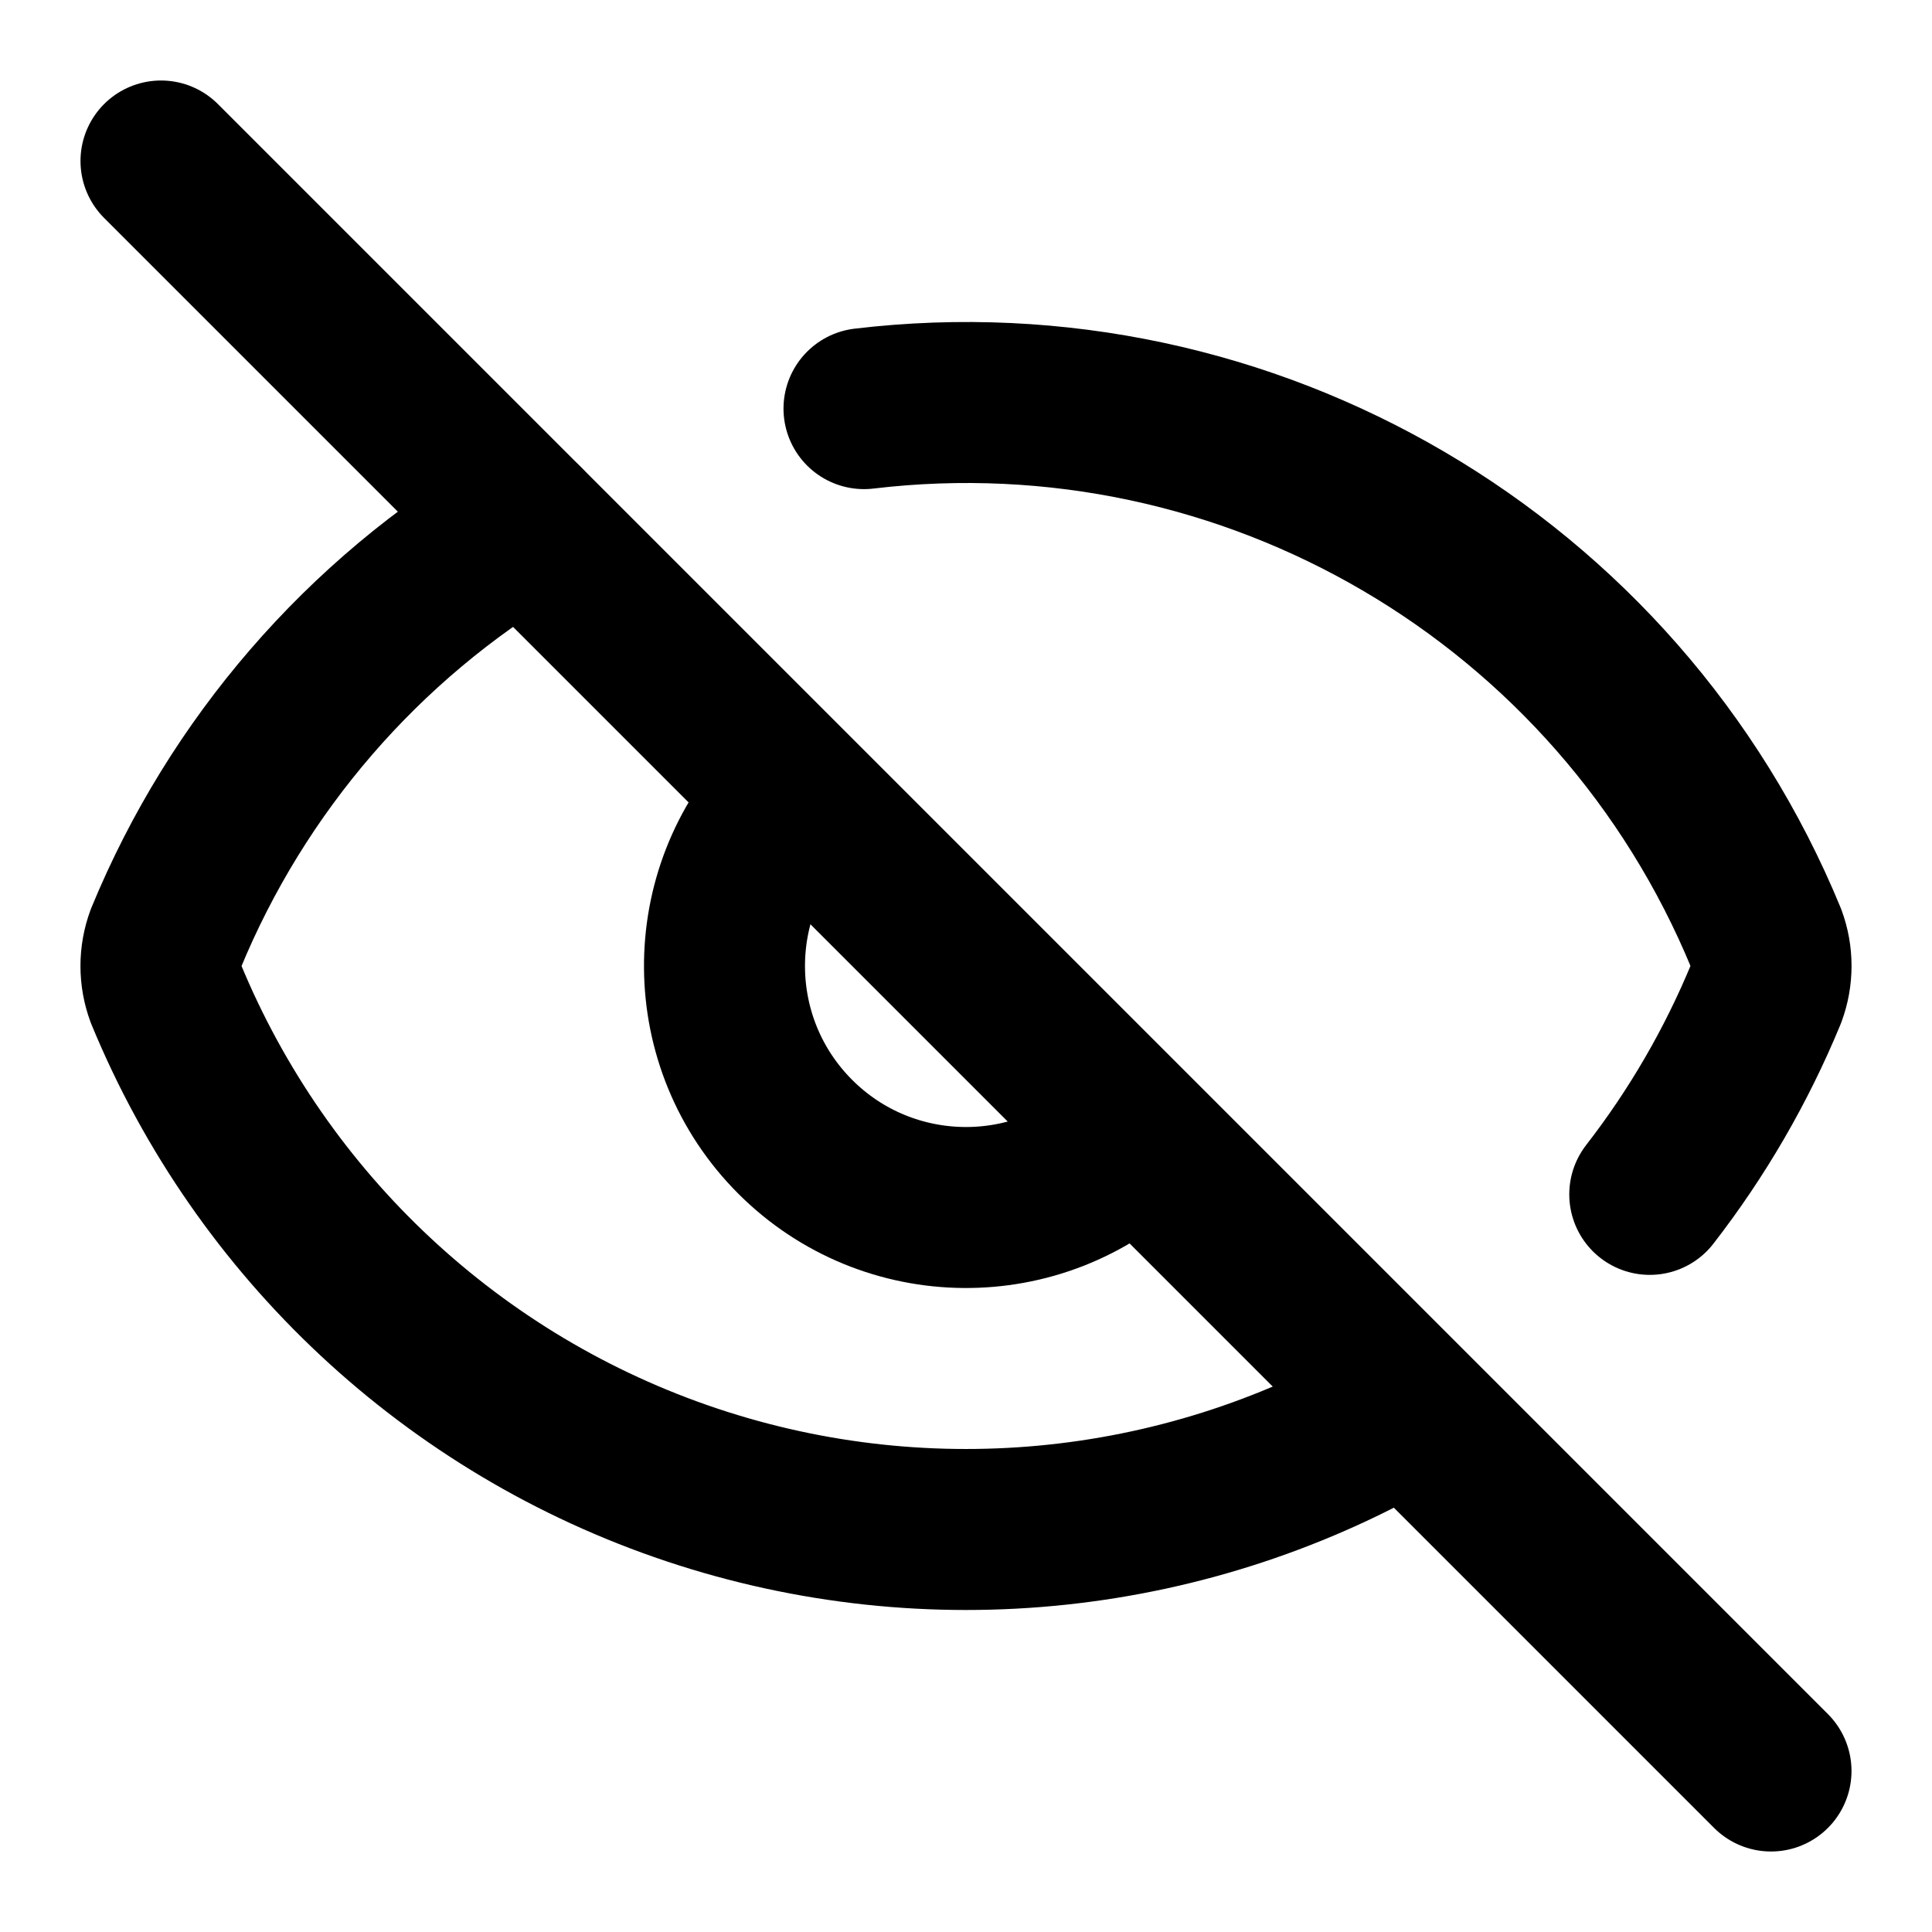
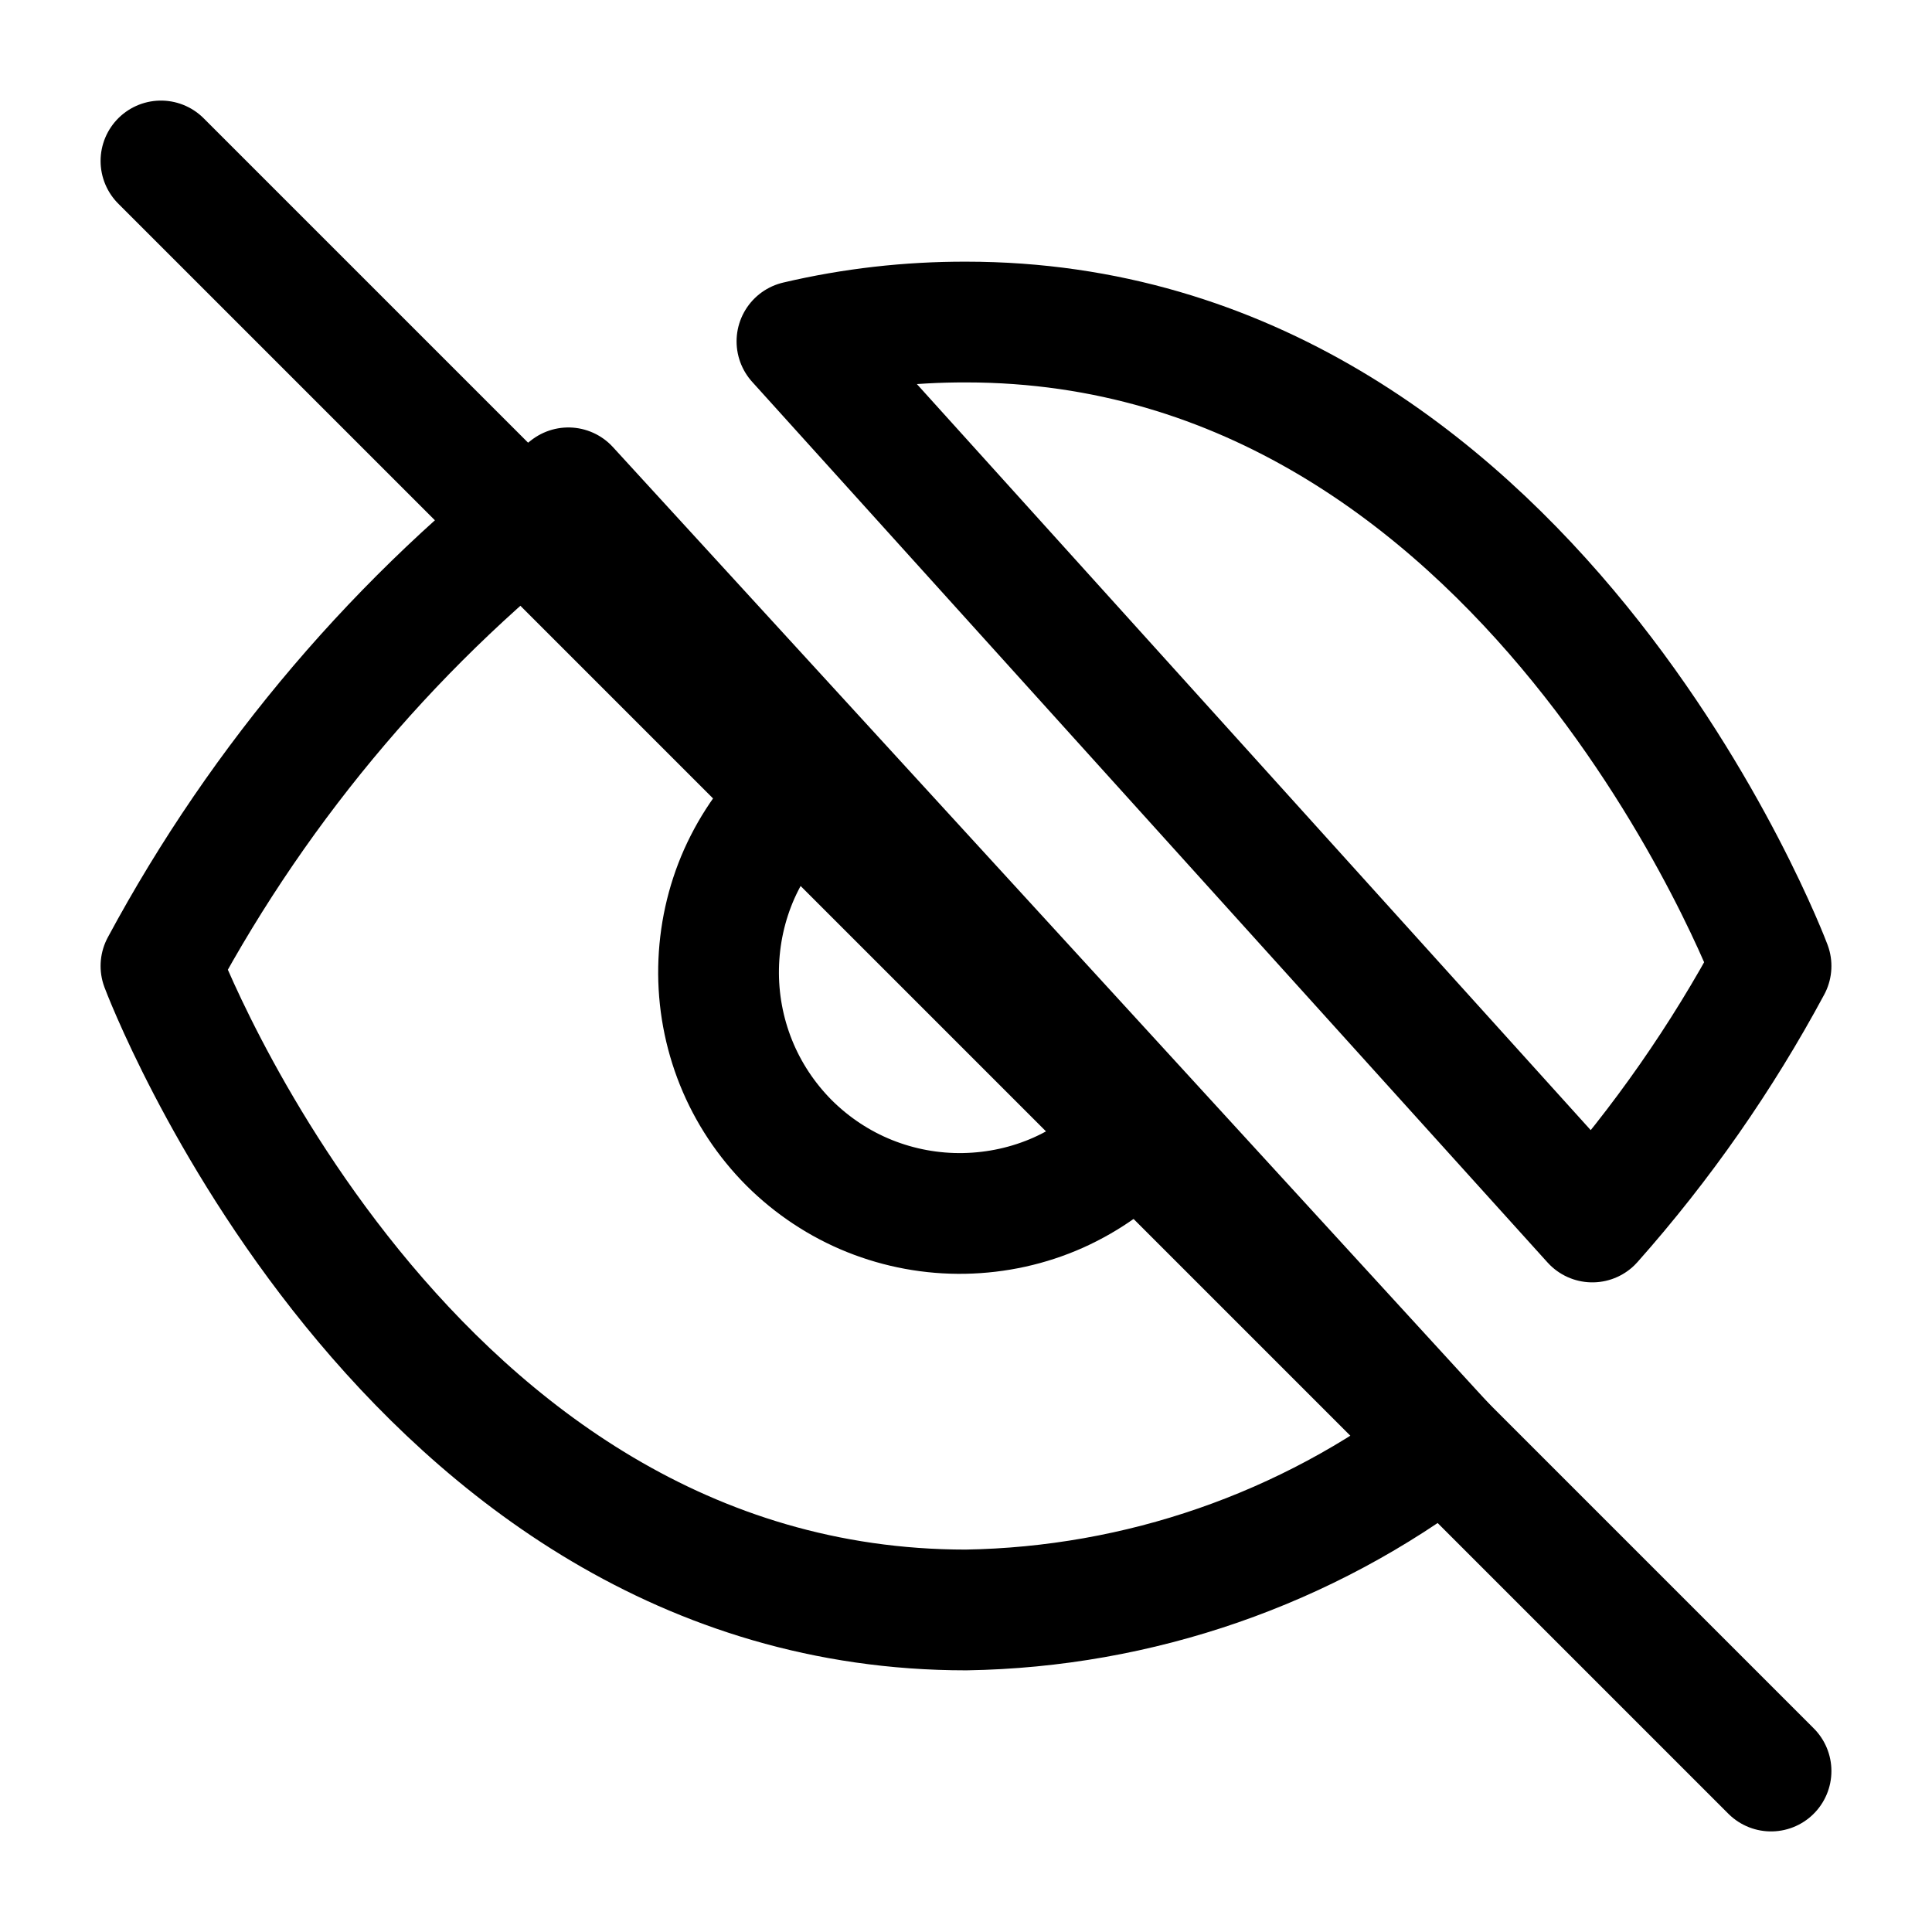
- <svg xmlns="http://www.w3.org/2000/svg" class="lucide lucide-eye-off" viewBox="0 0 24 24" fill="none" stroke="currentColor" stroke-width="2" stroke-linecap="round" stroke-linejoin="round">
-   <path d="M10.733 5.076a10.744 10.744 0 0 1 11.205 6.575 1 1 0 0 1 0 .696 10.747 10.747 0 0 1-1.444 2.49" />
-   <path d="M14.084 14.158a3 3 0 0 1-4.242-4.242" />
-   <path d="M17.479 17.499a10.75 10.75 0 0 1-15.417-5.151 1 1 0 0 1 0-.696 10.75 10.75 0 0 1 4.446-5.143" />
-   <path d="m2 2 20 20" />
+ <svg xmlns="http://www.w3.org/2000/svg" viewBox="0 0 16 16" fill="none">
+   <path d="M9.413 9.413C9.23 9.61 9.009 9.767 8.764 9.877C8.519 9.986 8.254 10.044 7.985 10.049C7.717 10.054 7.45 10.005 7.201 9.905C6.952 9.805 6.726 9.655 6.535 9.465C6.345 9.274 6.195 9.048 6.095 8.799C5.995 8.55 5.946 8.283 5.951 8.015C5.956 7.746 6.014 7.481 6.123 7.236C6.233 6.991 6.39 6.77 6.587 6.587M11.96 11.96C10.82 12.829 9.433 13.31 8 13.333C3.333 13.333 1.333 8 1.333 8C2.164 6.455 3.314 5.104 4.707 4.04L11.96 11.96ZM6.6 2.827C7.059 2.719 7.529 2.666 8 2.667C12.667 2.667 14.667 8 14.667 8C14.26 8.757 13.764 9.47 13.187 10.12L6.6 2.827Z" stroke="currentColor" stroke-width="1" stroke-linecap="round" stroke-linejoin="round" />
+   <path d="M1.333 1.333L14.667 14.667" stroke="currentColor" stroke-width="1" stroke-linecap="round" stroke-linejoin="round" />
</svg>
